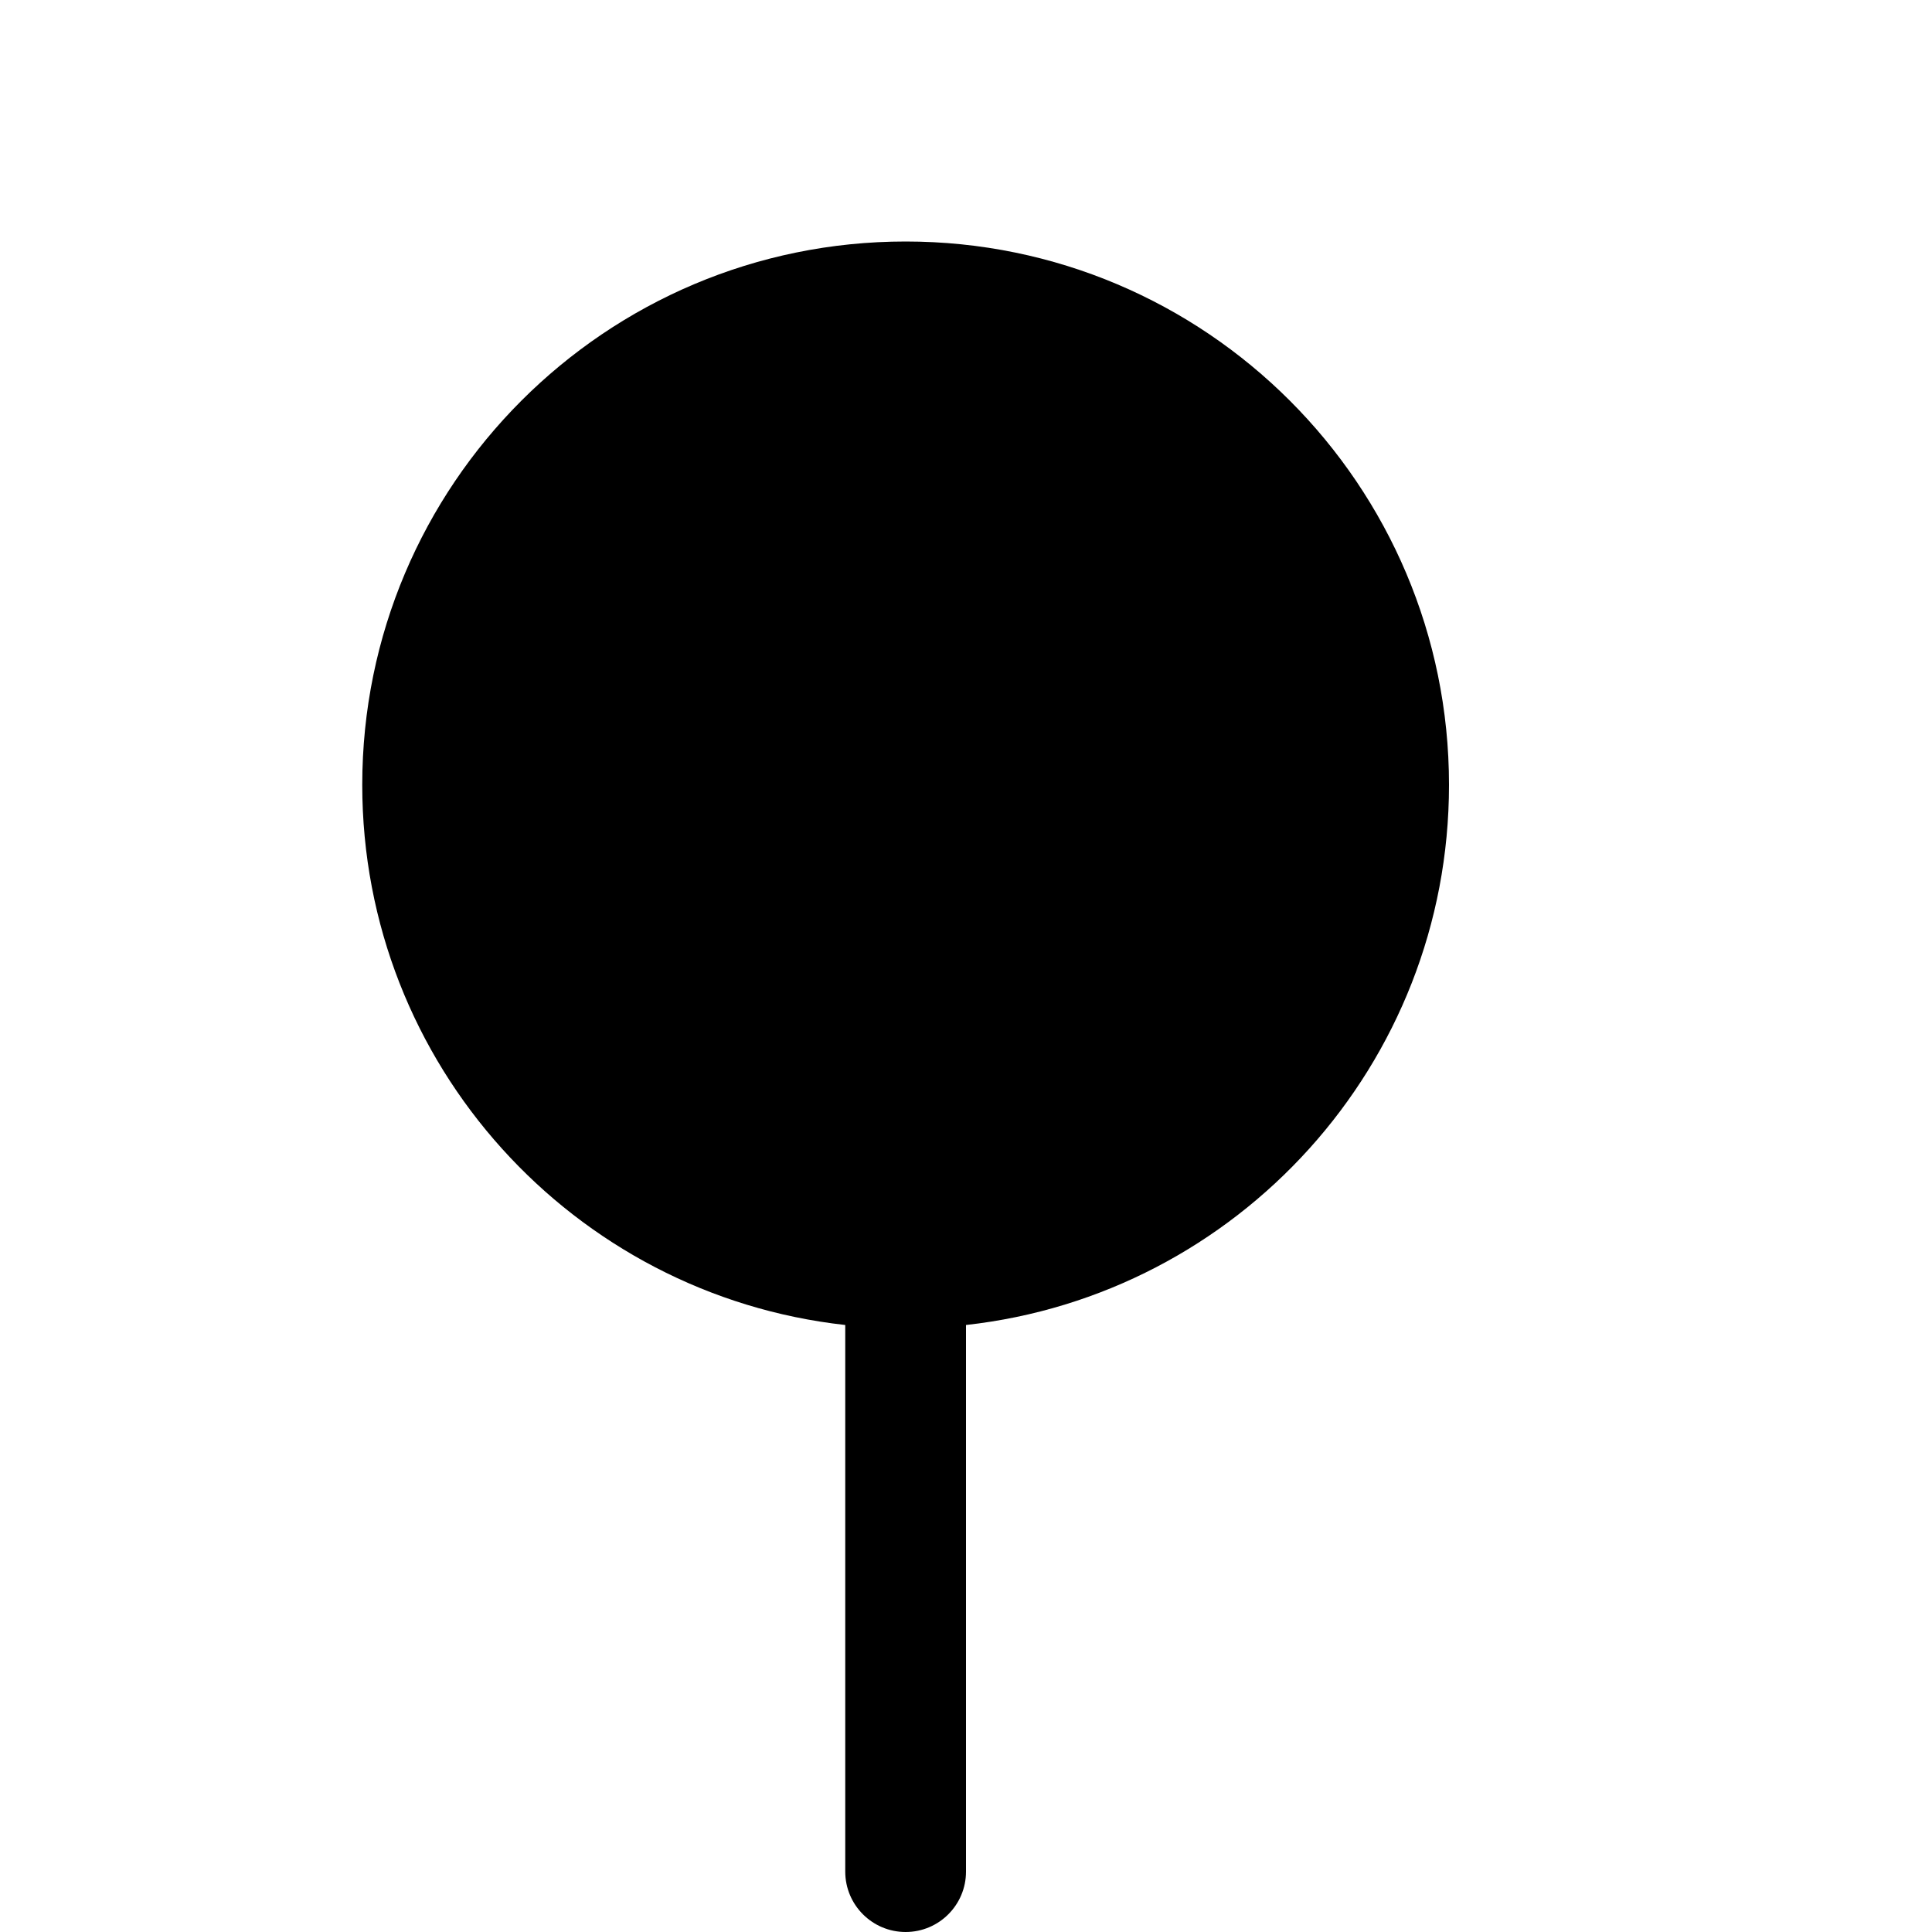
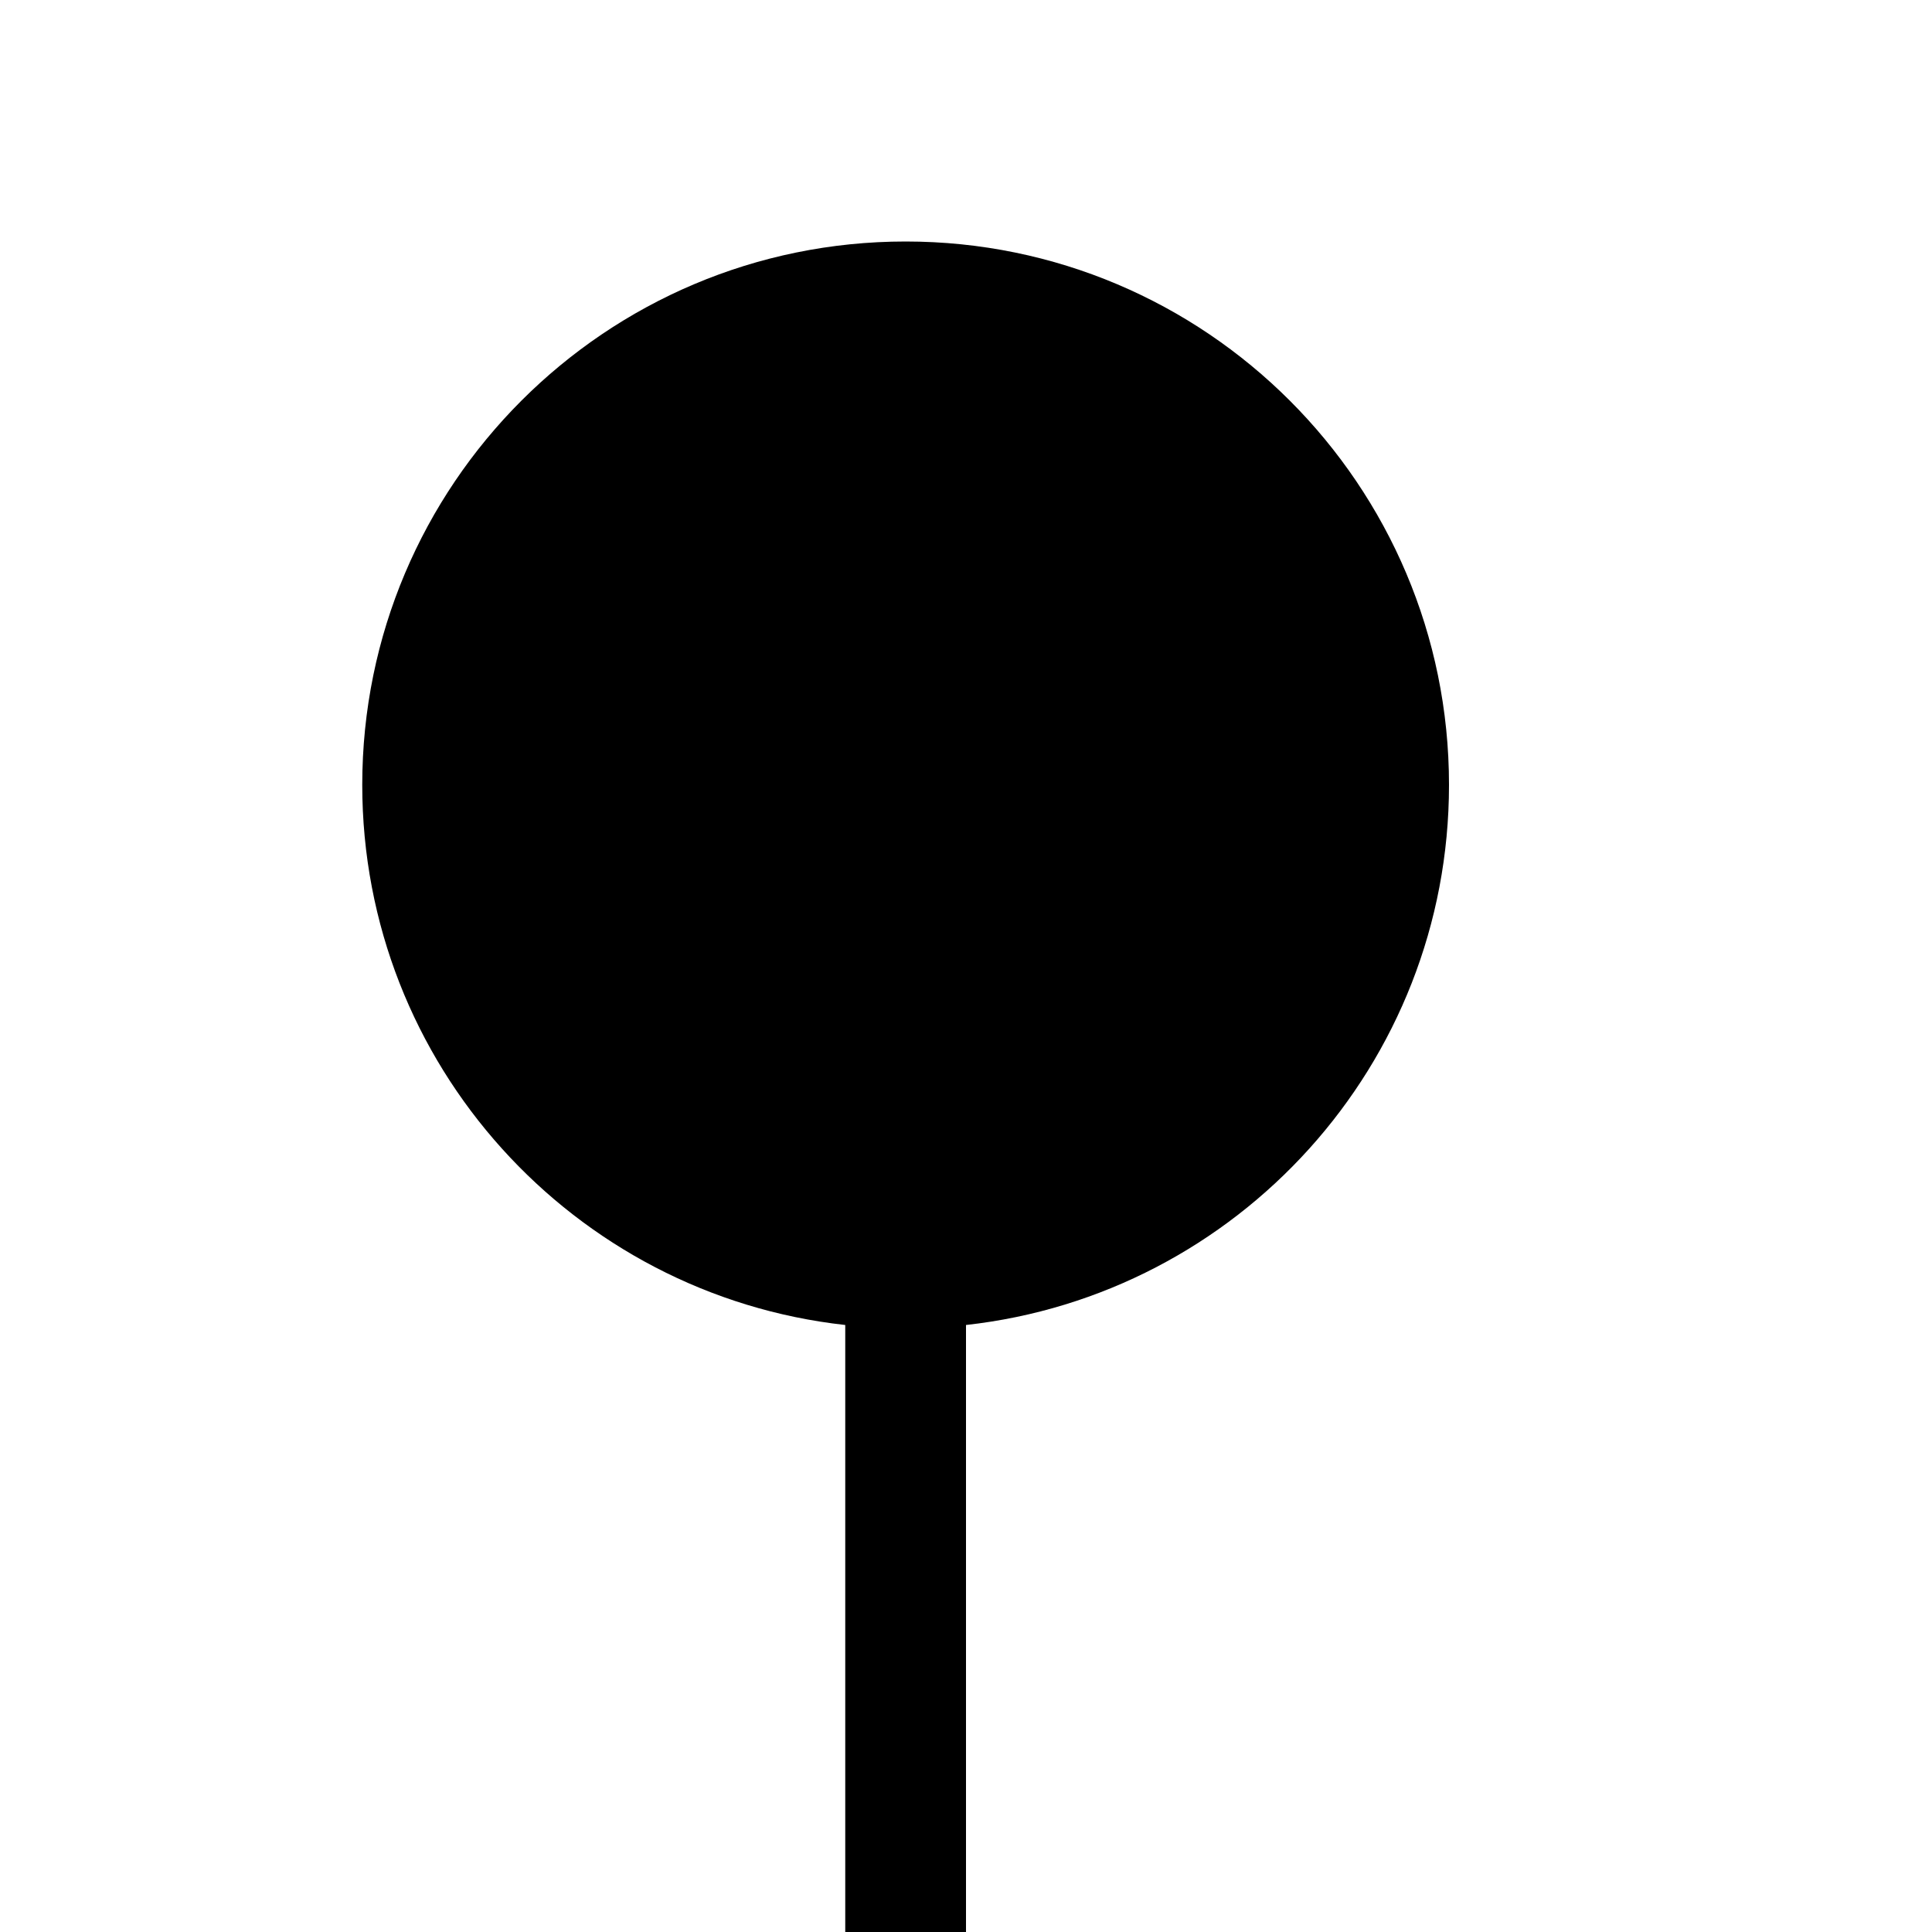
<svg xmlns="http://www.w3.org/2000/svg" width="16" height="16" viewBox="0 0 16 16">
-   <path d="M7.5 2C5.015 2 3 4.015 3 6.5C3 8.816 4.75 10.724 7 10.973V15.5C7 15.776 7.224 16 7.5 16C7.776 16 8 15.776 8 15.5V10.973C10.25 10.724 12 8.816 12 6.5C12 4.015 9.985 2 7.5 2Z" />
+   <path d="M3 6.5C3 4.015 5.015 2 7.5 2C9.985 2 12 4.015 12 6.5C12 8.816 10.25 10.724 8 10.973V16H7V10.973C4.75 10.724 3 8.816 3 6.5Z" />
</svg>
